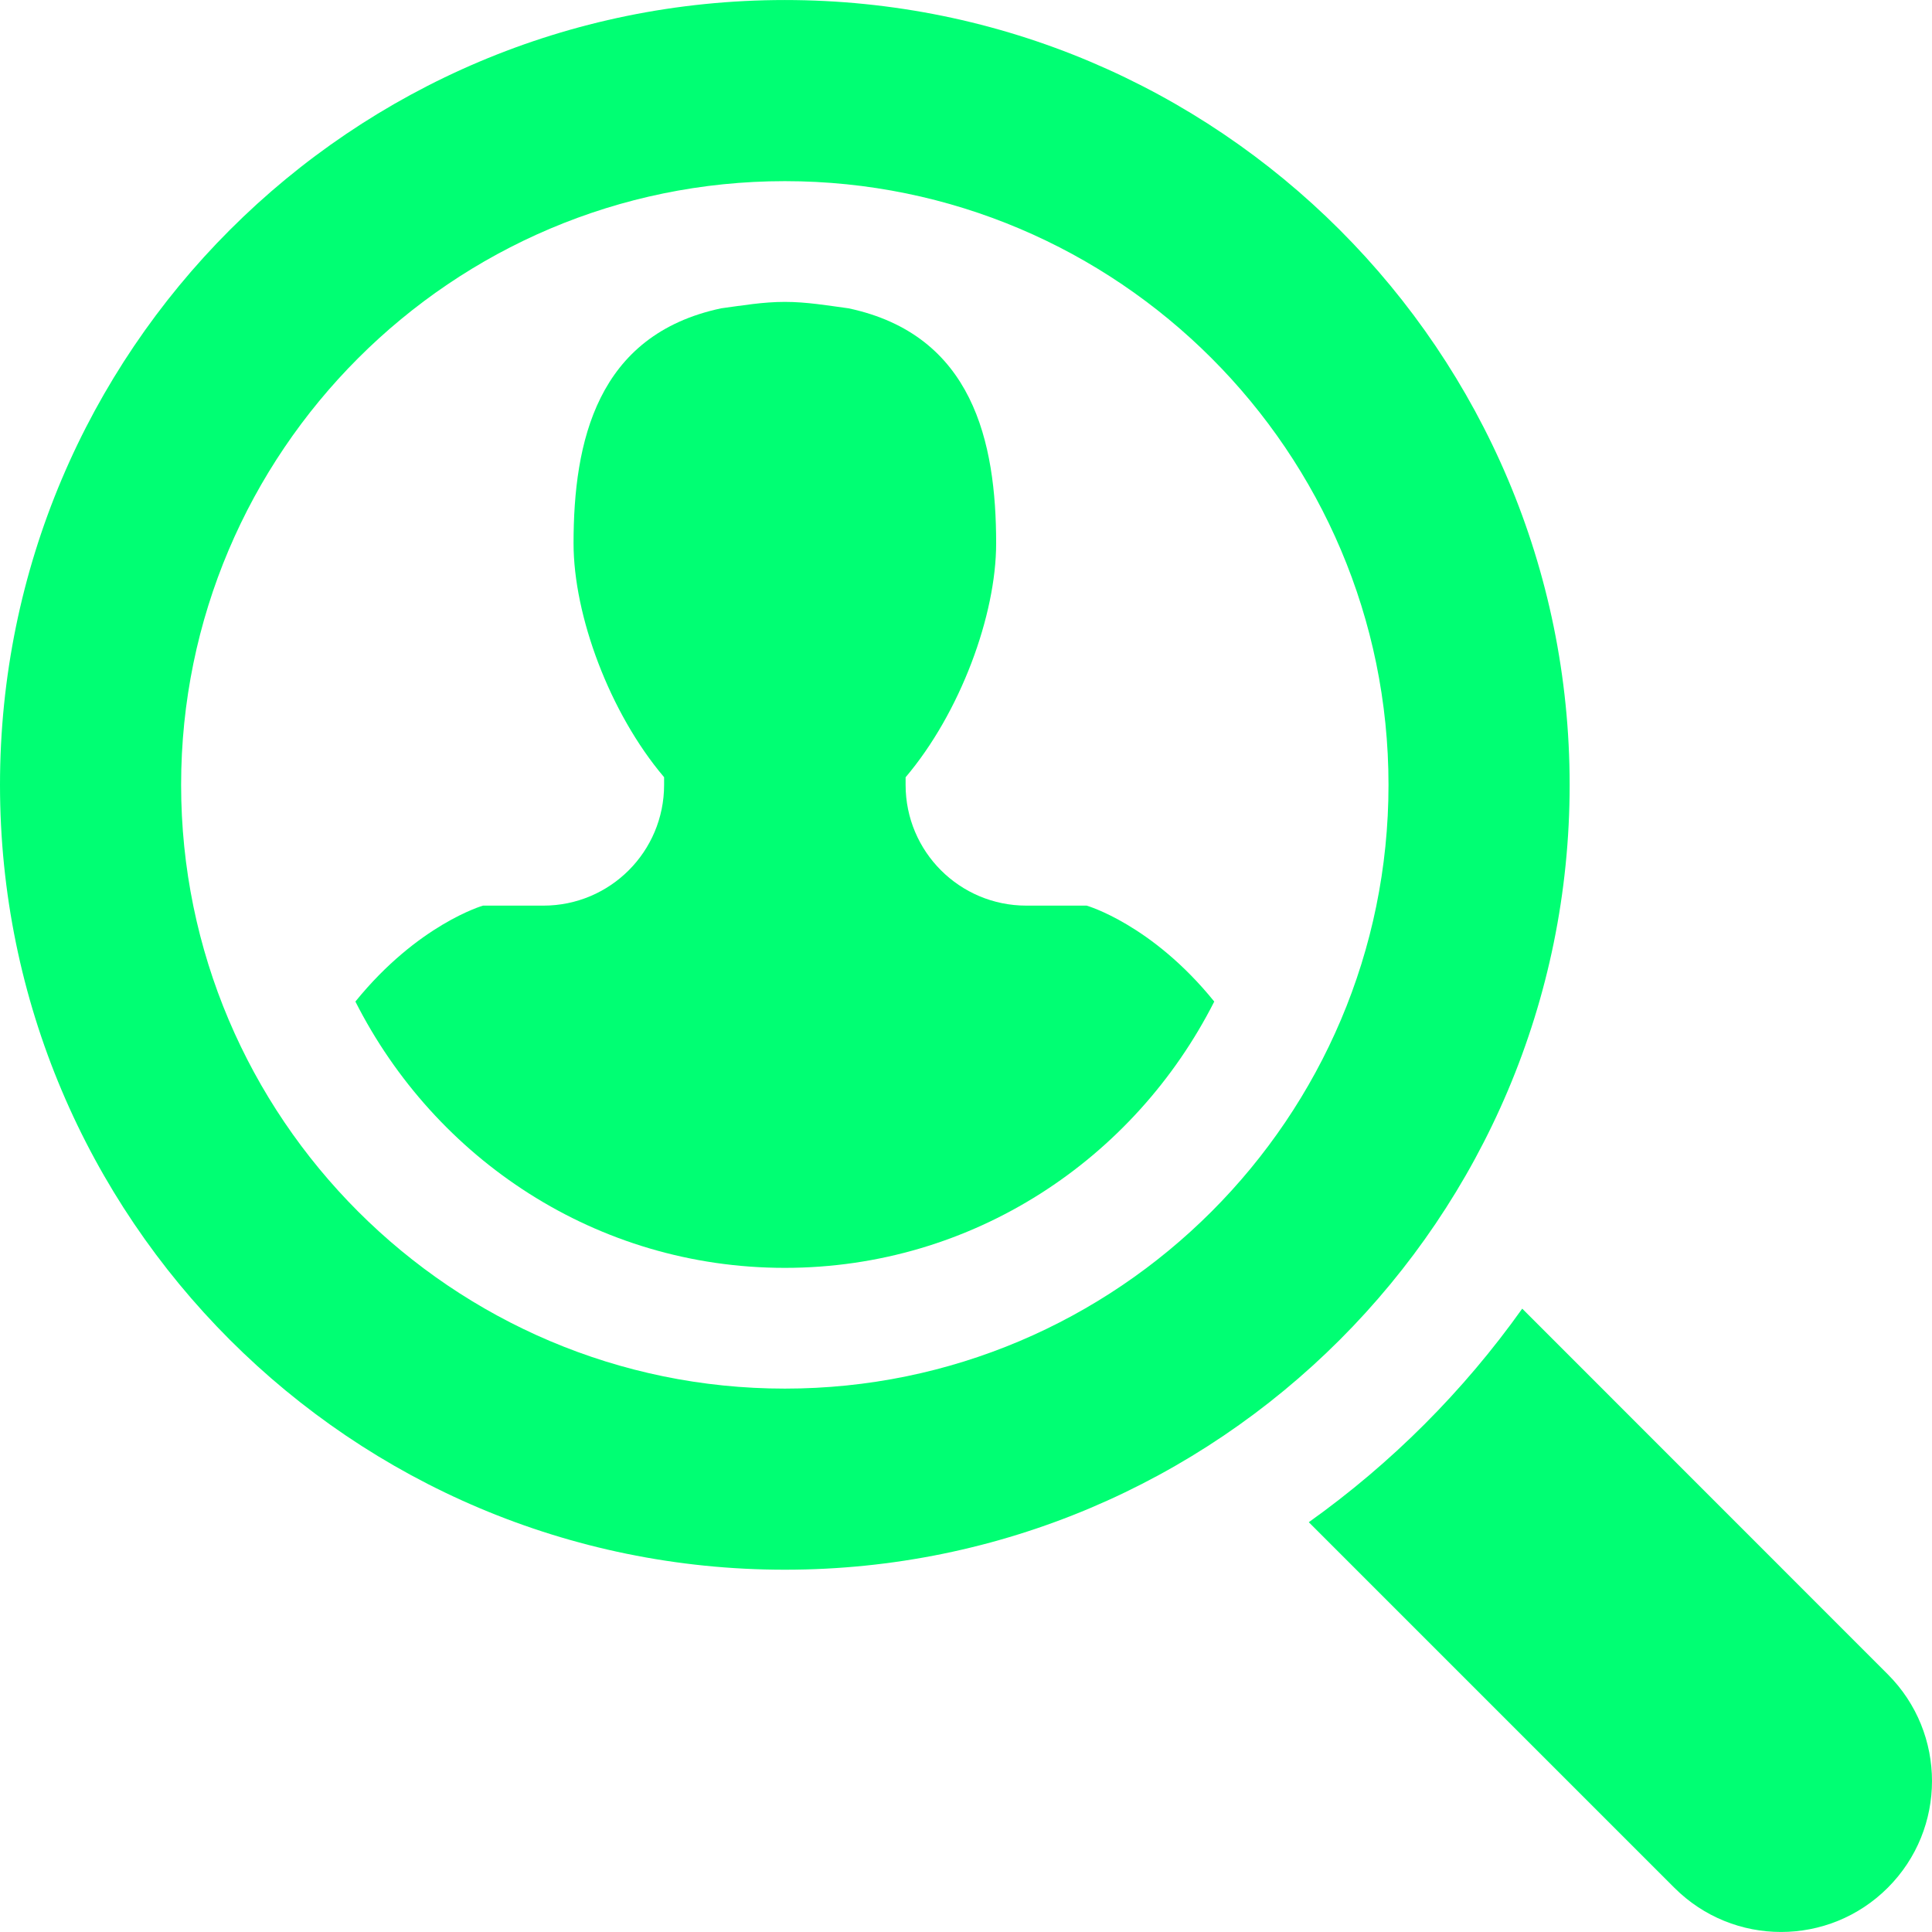
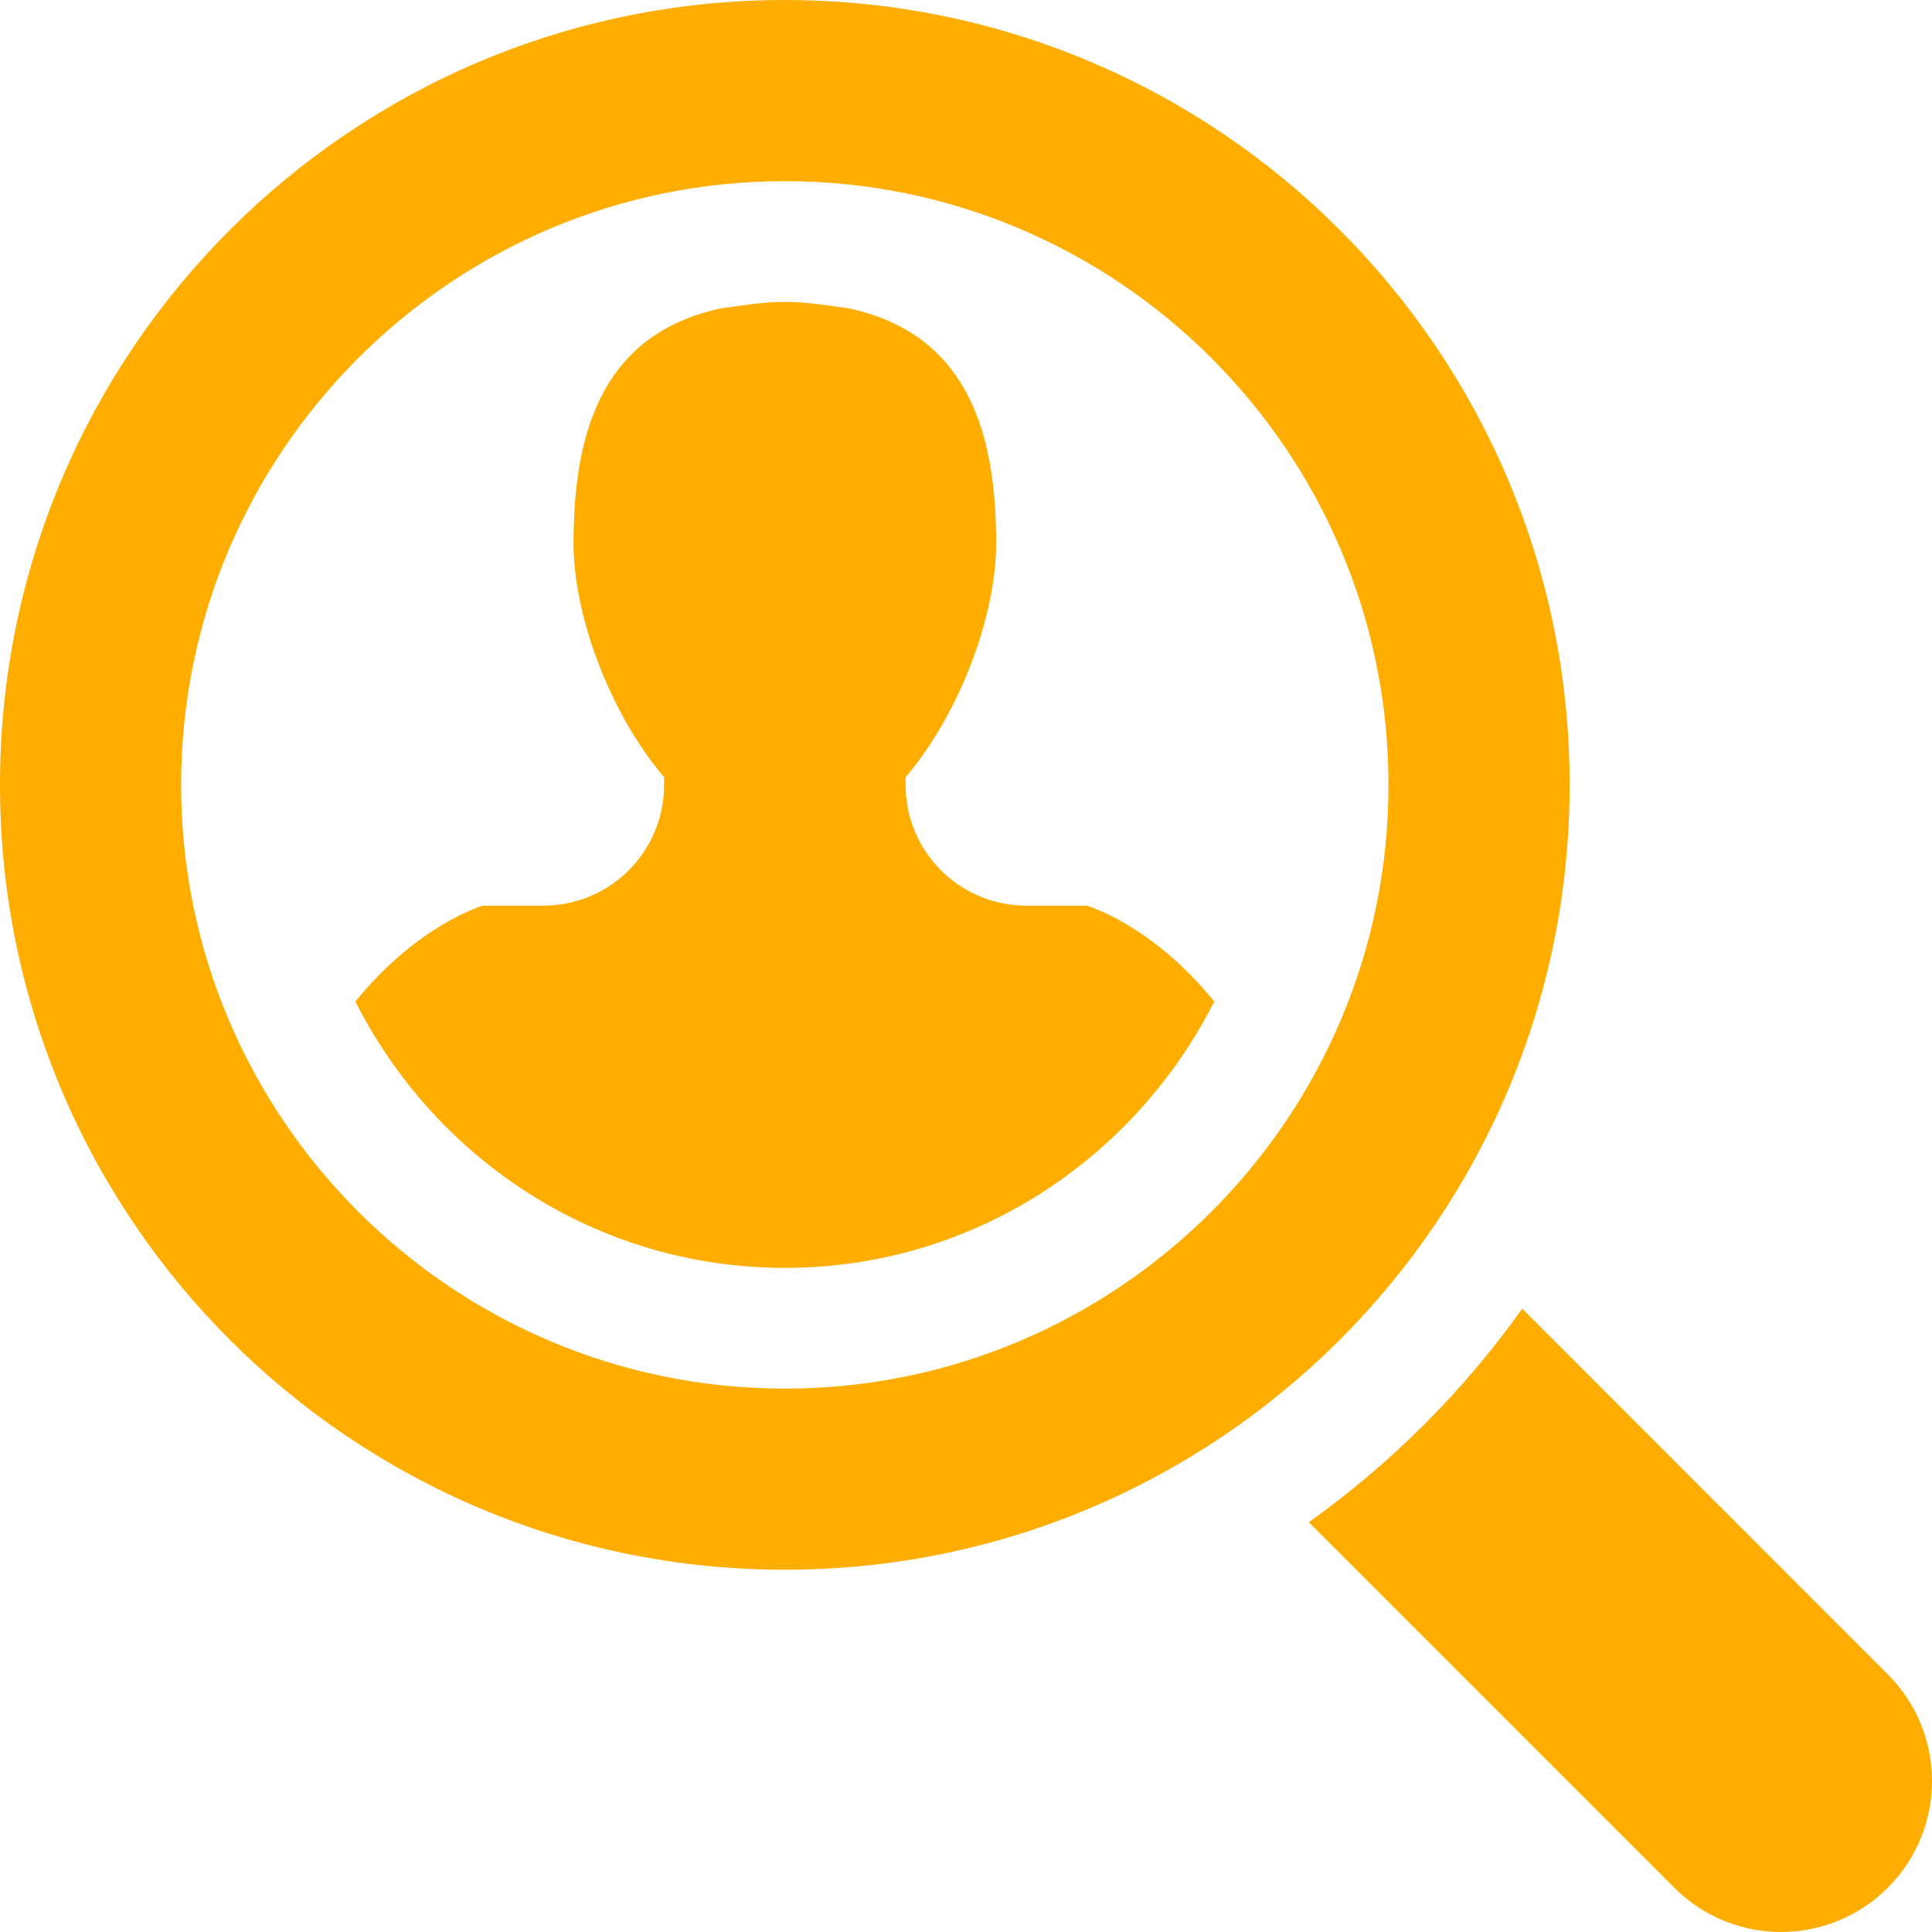
- <svg xmlns="http://www.w3.org/2000/svg" viewBox="0 0 485.228 485.228" style="enable-background:new 0 0 485.228 485.228;" xml:space="preserve" fill="#00ff73">
+ <svg xmlns="http://www.w3.org/2000/svg" viewBox="0 0 485.228 485.228" style="enable-background:new 0 0 485.228 485.228;" xml:space="preserve" fill="#ffae00">
  <g>
    <g>
      <path d="M474.122,420.51l-91.811-91.839c-14.743,20.731-32.87,38.858-53.602,53.635l91.806,91.806     c14.805,14.813,38.793,14.813,53.606,0C488.93,459.308,488.93,435.318,474.122,420.51z" />
      <path d="M394.221,197.125c0-108.864-88.254-197.119-197.103-197.119C88.252,0.006,0,88.261,0,197.125     s88.252,197.114,197.119,197.114C305.967,394.239,394.221,305.989,394.221,197.125z M197.119,348.754     c-83.606,0-151.631-68.027-151.631-151.629c0-83.606,68.025-151.629,151.631-151.629c83.613,0,151.608,68.022,151.608,151.629     C348.727,280.727,280.737,348.754,197.119,348.754z" />
      <path d="M272.915,227.451H257.77c-16.762,0-30.325-13.567-30.325-30.326v-1.911c13.74-16.214,22.741-40.707,22.741-58.74     c0-25.468-5.804-52.39-37.075-59.039c-5.305-0.709-10.518-1.615-15.992-1.615c-5.481,0-10.694,0.905-15.996,1.615     c-31.27,6.648-37.075,33.57-37.075,59.039c0,18.034,9,42.526,22.742,58.724v1.928c0,16.764-13.564,30.326-30.326,30.326h-15.161     c0,0-16.318,4.677-32.044,24.092c19.989,39.521,60.535,66.884,107.861,66.884c47.294,0,87.818-27.363,107.845-66.884     C289.263,232.114,272.915,227.451,272.915,227.451z" />
    </g>
  </g>
</svg>
